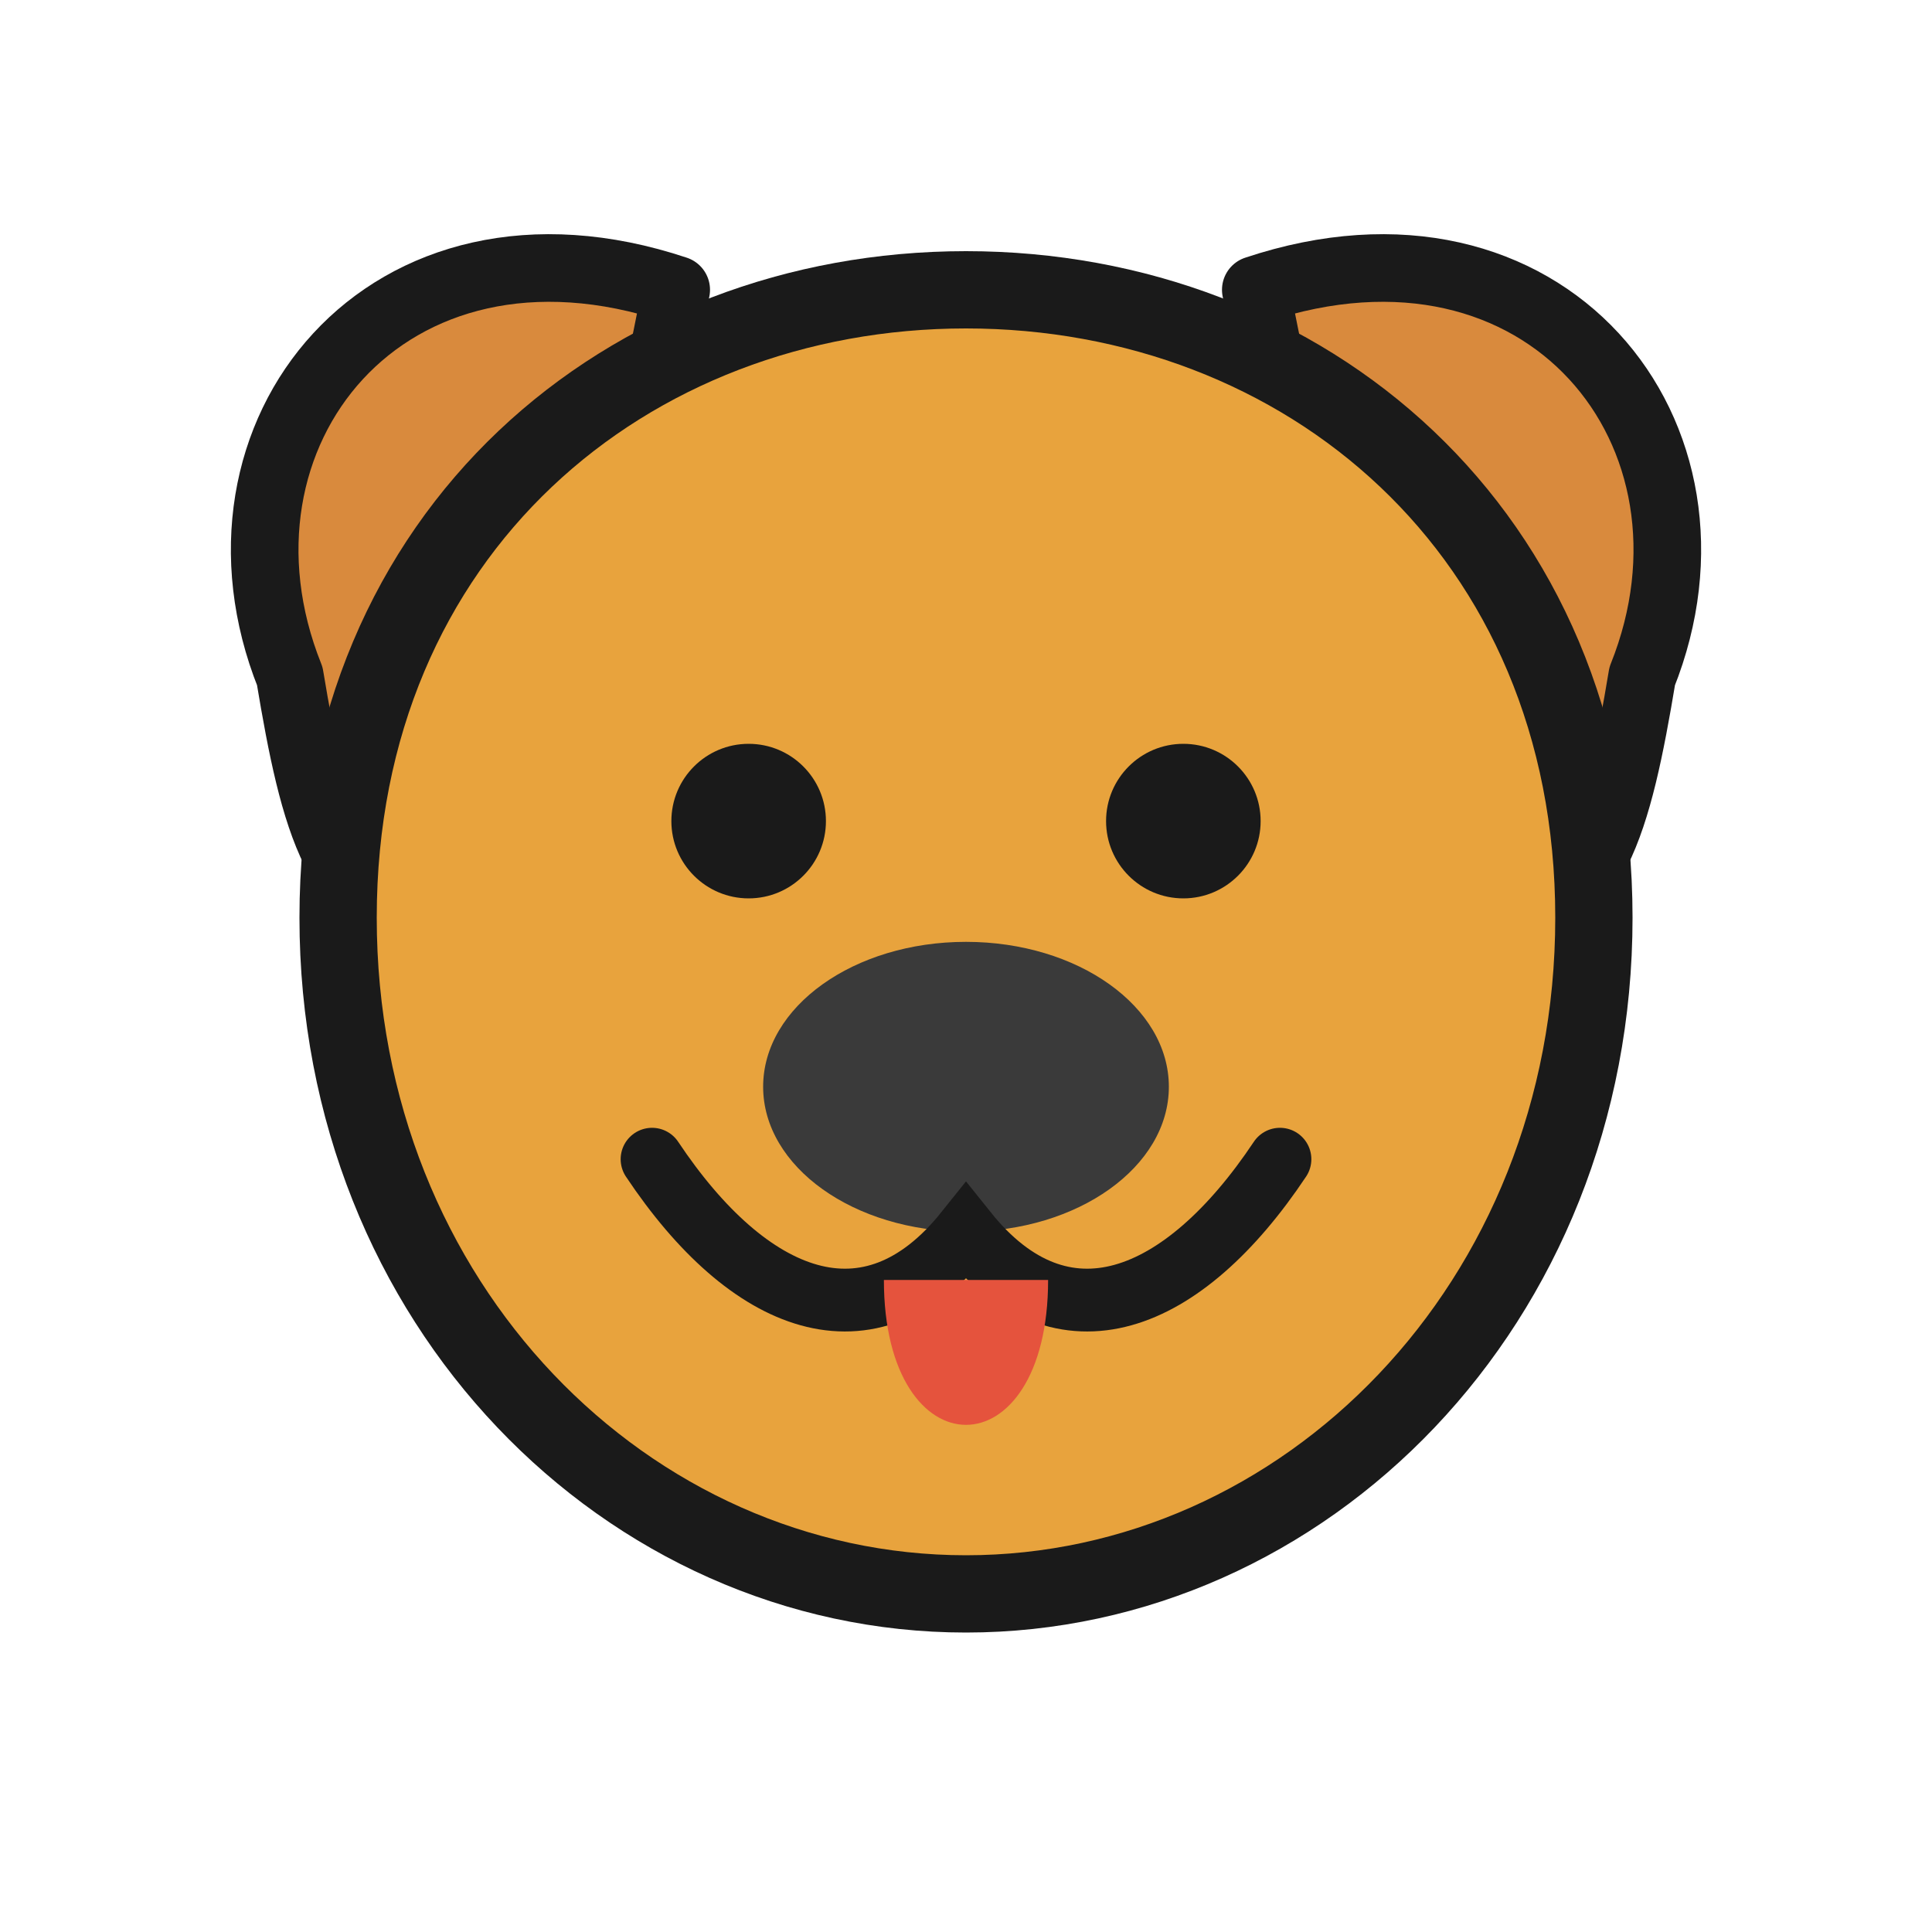
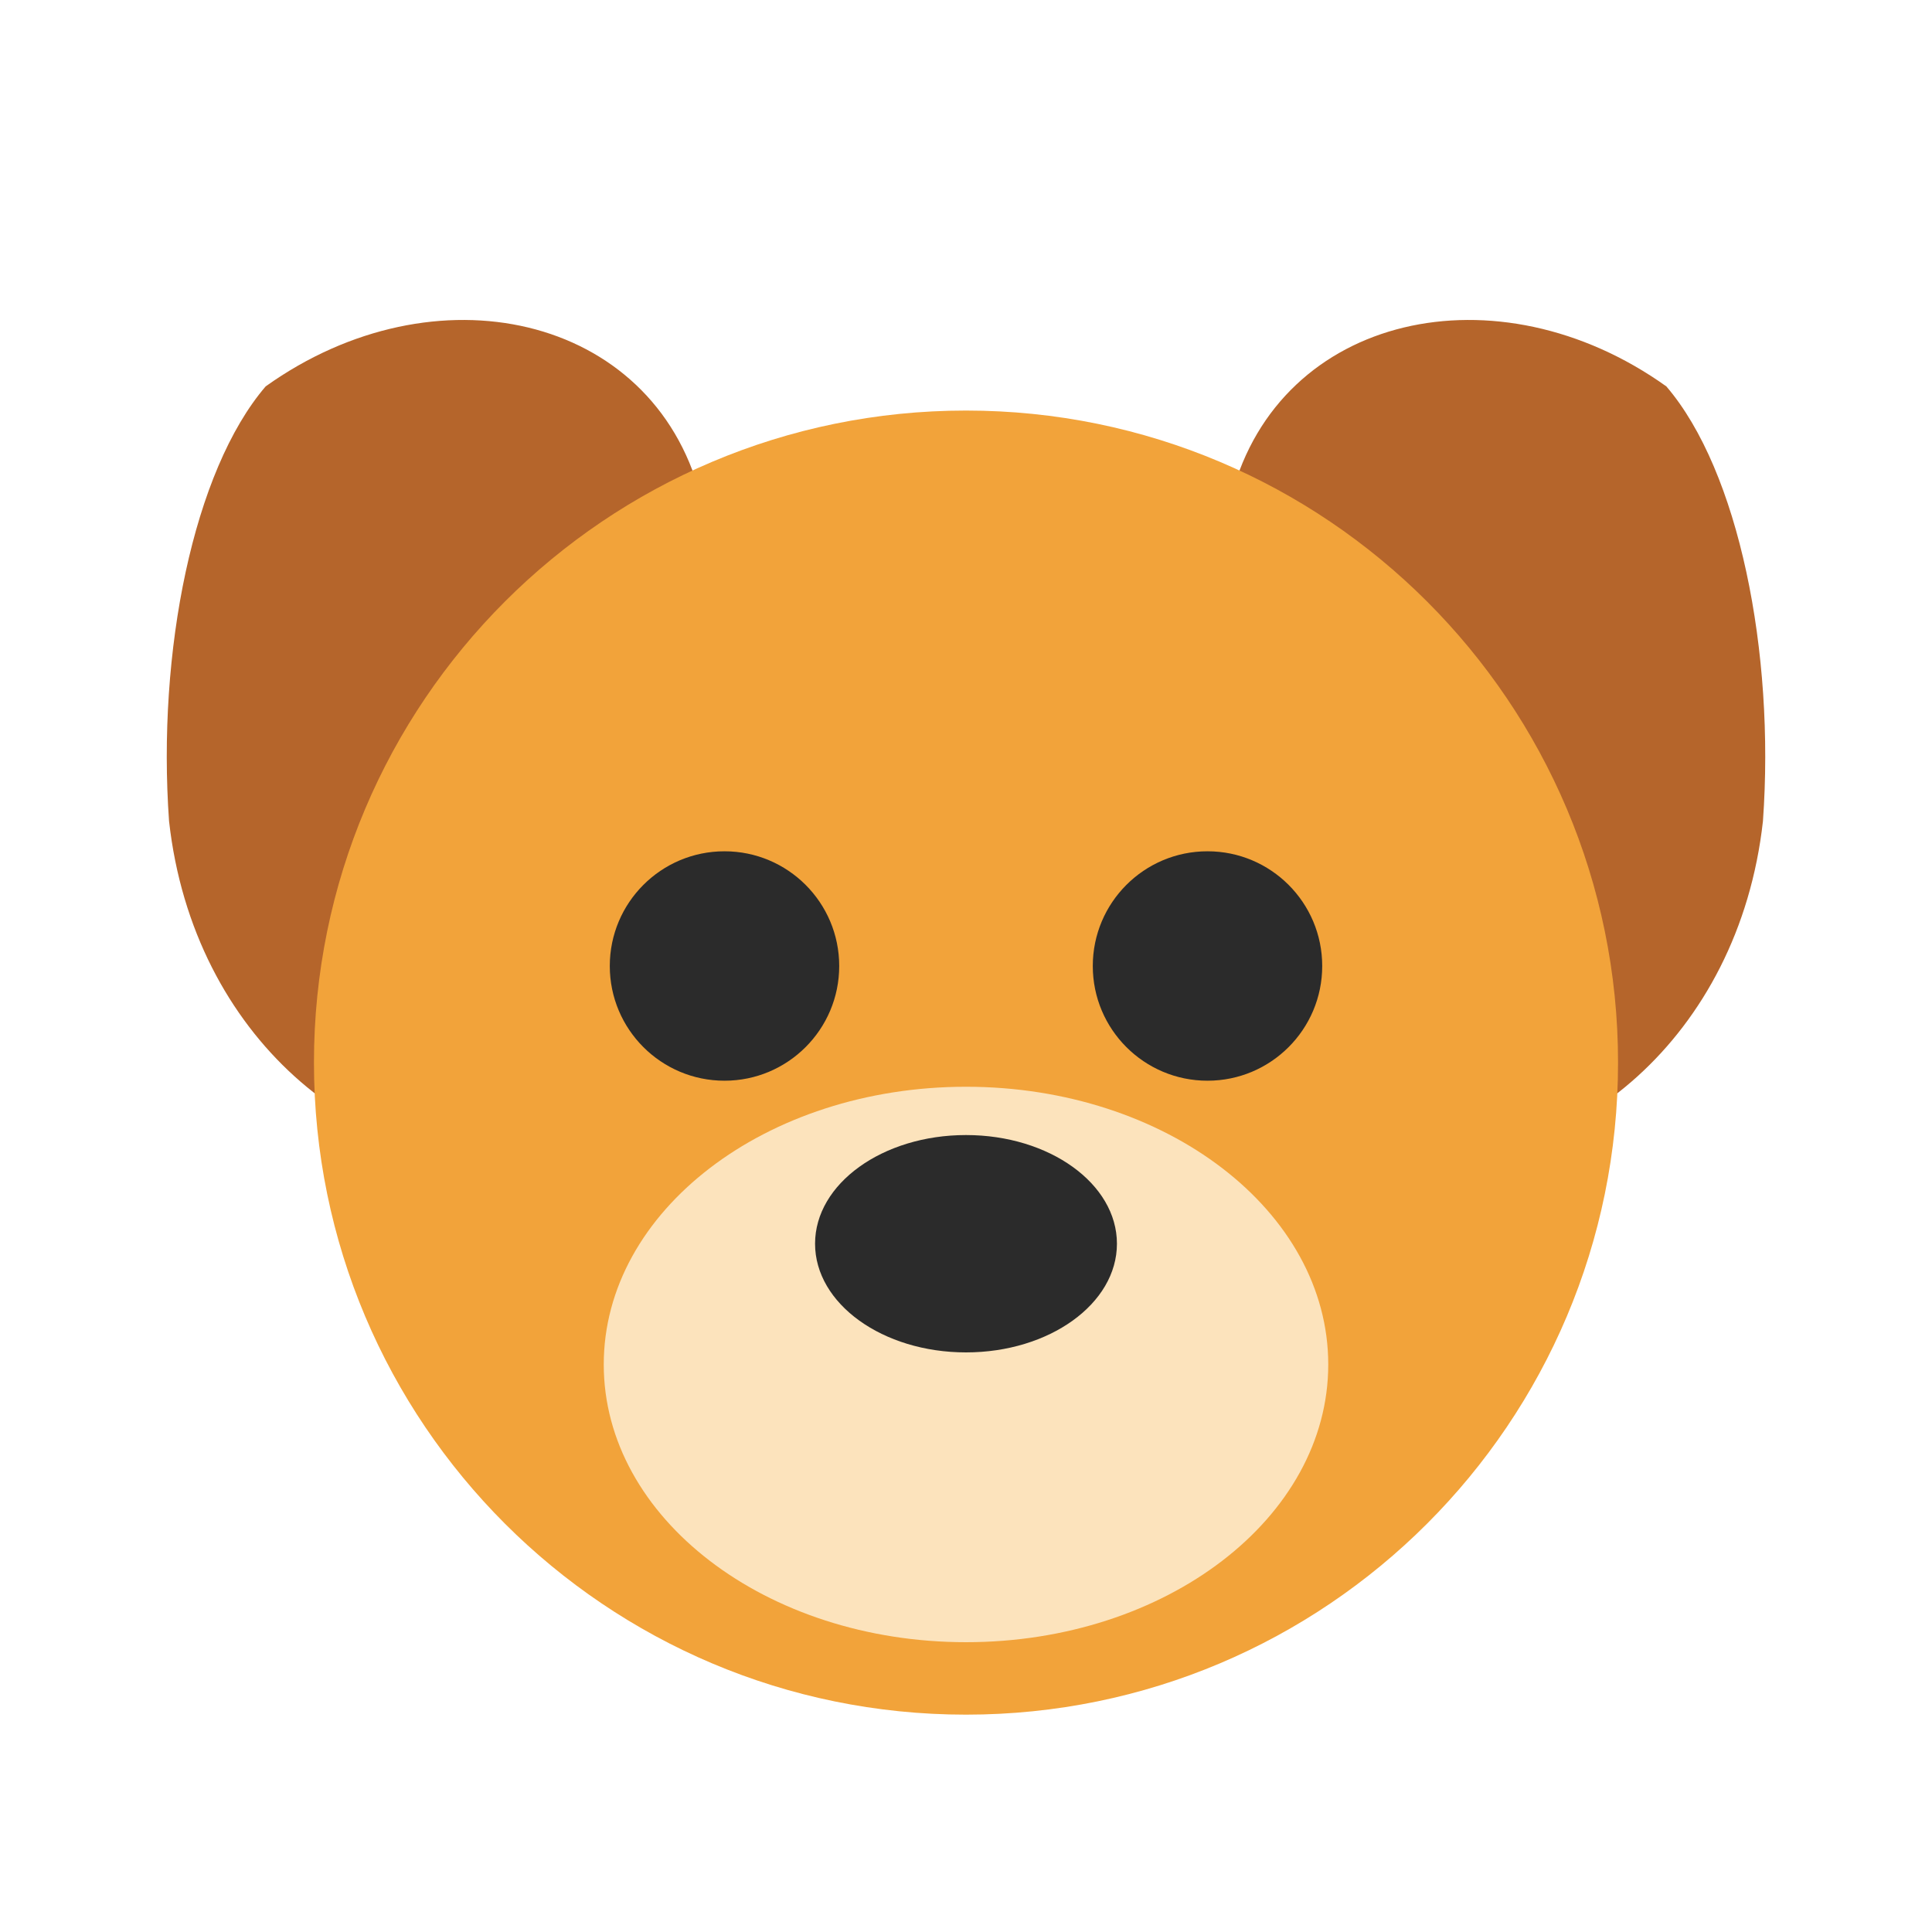
- <svg xmlns="http://www.w3.org/2000/svg" viewBox="0 0 40 40" width="40" height="40">
-   <path d="M6 14 C4 9 8 4 14 6 C13 11 12 16 9 19 C7 19 6.5 17 6 14 Z" fill="#D98A3D" stroke="#1A1A1A" stroke-width="1.4" stroke-linejoin="round" />
-   <path d="M34 14 C36 9 32 4 26 6 C27 11 28 16 31 19 C33 19 33.5 17 34 14 Z" fill="#D98A3D" stroke="#1A1A1A" stroke-width="1.4" stroke-linejoin="round" />
-   <path d="M20 6 C27 6 33 11 33 19 C33 27 27 33 20 33 C13 33 7 27 7 19 C7 11 13 6 20 6 Z" fill="#E8A33D" stroke="#1A1A1A" stroke-width="1.6" />
-   <circle cx="15.5" cy="17" r="1.6" fill="#1A1A1A" />
-   <circle cx="24.5" cy="17" r="1.6" fill="#1A1A1A" />
-   <ellipse cx="20" cy="22.5" rx="4.2" ry="3" fill="#3A3A3A" />
-   <path d="M13.5 24 C15.5 27 18 28 20 25.5 C22 28 24.5 27 26.5 24" fill="none" stroke="#1A1A1A" stroke-width="1.3" stroke-linecap="round" />
-   <path d="M18.3 26.5 C18.3 30.5 21.7 30.5 21.7 26.5 Z" fill="#E5533D" />
+ <svg xmlns="http://www.w3.org/2000/svg" width="40" height="40" viewBox="0 0 16 16">
+   <path d="M2.2 3.2c1.4-1 3.2-.6 3.6.9L4.3 9.6C3 9.7 1.6 8.6 1.4 6.8c-.1-1.4.2-2.9.8-3.6z" fill="#B5652B" />
+   <path d="M13.8 3.2c-1.4-1-3.2-.6-3.6.9l1.5 5.5c1.3.1 2.7-1 2.9-2.8.1-1.4-.2-2.9-.8-3.6z" fill="#B5652B" />
+   <circle cx="8" cy="8.8" r="5.4" fill="#F2A33A" />
+   <ellipse cx="8" cy="11.3" rx="3" ry="2.3" fill="#FCE3BC" />
+   <circle cx="6" cy="8" r=".95" fill="#2B2B2B" />
+   <circle cx="10" cy="8" r=".95" fill="#2B2B2B" />
+   <ellipse cx="8" cy="10.3" rx="1.25" ry=".9" fill="#2B2B2B" />
</svg>
